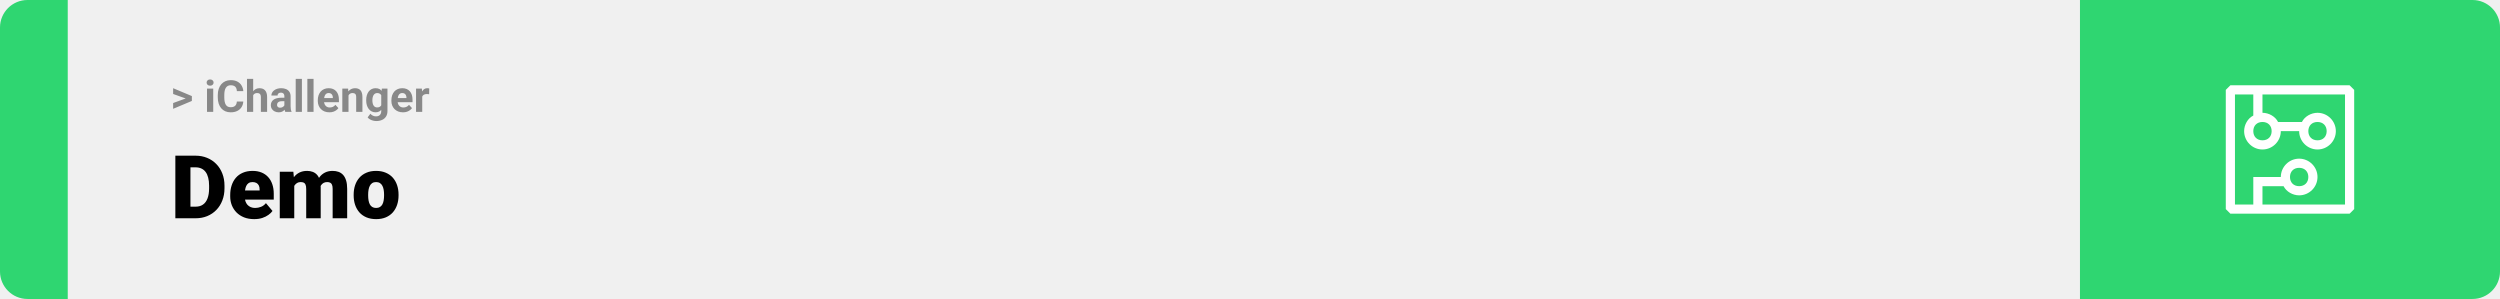
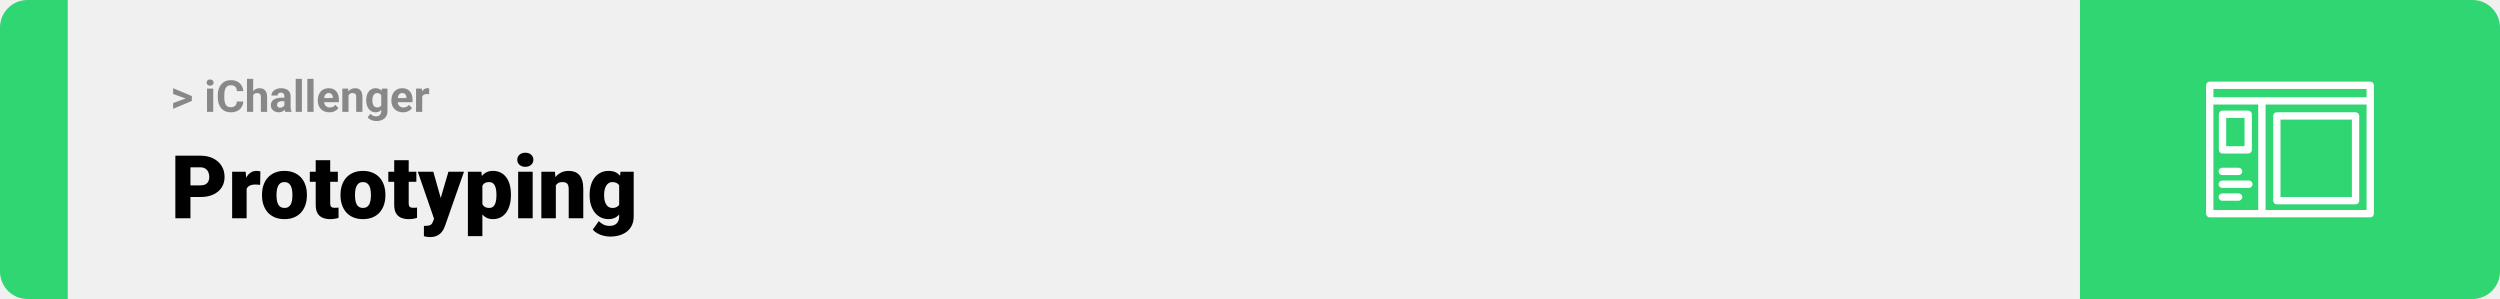
<svg xmlns="http://www.w3.org/2000/svg" width="1363" height="163" viewBox="0 0 1363 163" fill="none">
  <path d="M0 15C0 6.716 6.716 0 15 0H37V163H15C6.716 163 0 156.284 0 148V15Z" fill="#2FD671" />
  <rect width="1097" height="163" transform="translate(37)" fill="#F0F0F0" />
  <path d="M101.906 53.922L94.394 51.238V48.086L104.602 52.375V54.637L101.906 53.922ZM94.394 56.172L101.918 53.43L104.602 52.785V55.035L94.394 59.324V56.172ZM116.25 48.32V61H112.863V48.32H116.25ZM112.652 45.016C112.652 44.523 112.824 44.117 113.168 43.797C113.512 43.477 113.973 43.316 114.551 43.316C115.121 43.316 115.578 43.477 115.922 43.797C116.273 44.117 116.449 44.523 116.449 45.016C116.449 45.508 116.273 45.914 115.922 46.234C115.578 46.555 115.121 46.715 114.551 46.715C113.973 46.715 113.512 46.555 113.168 46.234C112.824 45.914 112.652 45.508 112.652 45.016ZM129.141 55.34H132.645C132.574 56.488 132.258 57.508 131.695 58.398C131.141 59.289 130.363 59.984 129.363 60.484C128.371 60.984 127.176 61.234 125.777 61.234C124.684 61.234 123.703 61.047 122.836 60.672C121.969 60.289 121.227 59.742 120.609 59.031C120 58.32 119.535 57.461 119.215 56.453C118.895 55.445 118.734 54.316 118.734 53.066V51.883C118.734 50.633 118.898 49.504 119.227 48.496C119.562 47.48 120.039 46.617 120.656 45.906C121.281 45.195 122.027 44.648 122.895 44.266C123.762 43.883 124.73 43.691 125.801 43.691C127.223 43.691 128.422 43.949 129.398 44.465C130.383 44.98 131.145 45.691 131.684 46.598C132.23 47.504 132.559 48.535 132.668 49.691H129.152C129.113 49.004 128.977 48.422 128.742 47.945C128.508 47.461 128.152 47.098 127.676 46.855C127.207 46.605 126.582 46.48 125.801 46.48C125.215 46.48 124.703 46.59 124.266 46.809C123.828 47.027 123.461 47.359 123.164 47.805C122.867 48.25 122.645 48.812 122.496 49.492C122.355 50.164 122.285 50.953 122.285 51.859V53.066C122.285 53.949 122.352 54.727 122.484 55.398C122.617 56.062 122.82 56.625 123.094 57.086C123.375 57.539 123.734 57.883 124.172 58.117C124.617 58.344 125.152 58.457 125.777 58.457C126.512 58.457 127.117 58.34 127.594 58.105C128.07 57.871 128.434 57.523 128.684 57.062C128.941 56.602 129.094 56.027 129.141 55.34ZM138.035 43V61H134.66V43H138.035ZM137.555 54.215H136.629C136.637 53.332 136.754 52.52 136.98 51.777C137.207 51.027 137.531 50.379 137.953 49.832C138.375 49.277 138.879 48.848 139.465 48.543C140.059 48.238 140.715 48.086 141.434 48.086C142.059 48.086 142.625 48.176 143.133 48.355C143.648 48.527 144.09 48.809 144.457 49.199C144.832 49.582 145.121 50.086 145.324 50.711C145.527 51.336 145.629 52.094 145.629 52.984V61H142.23V52.961C142.23 52.398 142.148 51.957 141.984 51.637C141.828 51.309 141.598 51.078 141.293 50.945C140.996 50.805 140.629 50.734 140.191 50.734C139.707 50.734 139.293 50.824 138.949 51.004C138.613 51.184 138.344 51.434 138.141 51.754C137.938 52.066 137.789 52.434 137.695 52.855C137.602 53.277 137.555 53.73 137.555 54.215ZM155.039 58.141V52.492C155.039 52.086 154.973 51.738 154.84 51.449C154.707 51.152 154.5 50.922 154.219 50.758C153.945 50.594 153.59 50.512 153.152 50.512C152.777 50.512 152.453 50.578 152.18 50.711C151.906 50.836 151.695 51.02 151.547 51.262C151.398 51.496 151.324 51.773 151.324 52.094H147.949C147.949 51.555 148.074 51.043 148.324 50.559C148.574 50.074 148.938 49.648 149.414 49.281C149.891 48.906 150.457 48.613 151.113 48.402C151.777 48.191 152.52 48.086 153.34 48.086C154.324 48.086 155.199 48.25 155.965 48.578C156.73 48.906 157.332 49.398 157.77 50.055C158.215 50.711 158.438 51.531 158.438 52.516V57.941C158.438 58.637 158.48 59.207 158.566 59.652C158.652 60.09 158.777 60.473 158.941 60.801V61H155.531C155.367 60.656 155.242 60.227 155.156 59.711C155.078 59.188 155.039 58.664 155.039 58.141ZM155.484 53.277L155.508 55.188H153.621C153.176 55.188 152.789 55.238 152.461 55.34C152.133 55.441 151.863 55.586 151.652 55.773C151.441 55.953 151.285 56.164 151.184 56.406C151.09 56.648 151.043 56.914 151.043 57.203C151.043 57.492 151.109 57.754 151.242 57.988C151.375 58.215 151.566 58.395 151.816 58.527C152.066 58.652 152.359 58.715 152.695 58.715C153.203 58.715 153.645 58.613 154.02 58.41C154.395 58.207 154.684 57.957 154.887 57.66C155.098 57.363 155.207 57.082 155.215 56.816L156.105 58.246C155.98 58.566 155.809 58.898 155.59 59.242C155.379 59.586 155.109 59.91 154.781 60.215C154.453 60.512 154.059 60.758 153.598 60.953C153.137 61.141 152.59 61.234 151.957 61.234C151.152 61.234 150.422 61.074 149.766 60.754C149.117 60.426 148.602 59.977 148.219 59.406C147.844 58.828 147.656 58.172 147.656 57.438C147.656 56.773 147.781 56.184 148.031 55.668C148.281 55.152 148.648 54.719 149.133 54.367C149.625 54.008 150.238 53.738 150.973 53.559C151.707 53.371 152.559 53.277 153.527 53.277H155.484ZM164.602 43V61H161.215V43H164.602ZM170.953 43V61H167.566V43H170.953ZM179.578 61.234C178.594 61.234 177.711 61.078 176.93 60.766C176.148 60.445 175.484 60.004 174.938 59.441C174.398 58.879 173.984 58.227 173.695 57.484C173.406 56.734 173.262 55.938 173.262 55.094V54.625C173.262 53.664 173.398 52.785 173.672 51.988C173.945 51.191 174.336 50.5 174.844 49.914C175.359 49.328 175.984 48.879 176.719 48.566C177.453 48.246 178.281 48.086 179.203 48.086C180.102 48.086 180.898 48.234 181.594 48.531C182.289 48.828 182.871 49.25 183.34 49.797C183.816 50.344 184.176 51 184.418 51.766C184.66 52.523 184.781 53.367 184.781 54.297V55.703H174.703V53.453H181.465V53.195C181.465 52.727 181.379 52.309 181.207 51.941C181.043 51.566 180.793 51.27 180.457 51.051C180.121 50.832 179.691 50.723 179.168 50.723C178.723 50.723 178.34 50.82 178.02 51.016C177.699 51.211 177.438 51.484 177.234 51.836C177.039 52.188 176.891 52.602 176.789 53.078C176.695 53.547 176.648 54.062 176.648 54.625V55.094C176.648 55.602 176.719 56.07 176.859 56.5C177.008 56.93 177.215 57.301 177.48 57.613C177.754 57.926 178.082 58.168 178.465 58.34C178.855 58.512 179.297 58.598 179.789 58.598C180.398 58.598 180.965 58.48 181.488 58.246C182.02 58.004 182.477 57.641 182.859 57.156L184.5 58.938C184.234 59.32 183.871 59.688 183.41 60.039C182.957 60.391 182.41 60.68 181.77 60.906C181.129 61.125 180.398 61.234 179.578 61.234ZM190.008 51.027V61H186.633V48.32H189.797L190.008 51.027ZM189.516 54.215H188.602C188.602 53.277 188.723 52.434 188.965 51.684C189.207 50.926 189.547 50.281 189.984 49.75C190.422 49.211 190.941 48.801 191.543 48.52C192.152 48.23 192.832 48.086 193.582 48.086C194.176 48.086 194.719 48.172 195.211 48.344C195.703 48.516 196.125 48.789 196.477 49.164C196.836 49.539 197.109 50.035 197.297 50.652C197.492 51.27 197.59 52.023 197.59 52.914V61H194.191V52.902C194.191 52.34 194.113 51.902 193.957 51.59C193.801 51.277 193.57 51.059 193.266 50.934C192.969 50.801 192.602 50.734 192.164 50.734C191.711 50.734 191.316 50.824 190.98 51.004C190.652 51.184 190.379 51.434 190.16 51.754C189.949 52.066 189.789 52.434 189.68 52.855C189.57 53.277 189.516 53.73 189.516 54.215ZM208.184 48.32H211.242V60.578C211.242 61.734 210.984 62.715 210.469 63.52C209.961 64.332 209.25 64.945 208.336 65.359C207.422 65.781 206.359 65.992 205.148 65.992C204.617 65.992 204.055 65.922 203.461 65.781C202.875 65.641 202.312 65.422 201.773 65.125C201.242 64.828 200.797 64.453 200.438 64L201.926 62.008C202.316 62.461 202.77 62.812 203.285 63.062C203.801 63.32 204.371 63.449 204.996 63.449C205.605 63.449 206.121 63.336 206.543 63.109C206.965 62.891 207.289 62.566 207.516 62.137C207.742 61.715 207.855 61.203 207.855 60.602V51.25L208.184 48.32ZM199.652 54.812V54.566C199.652 53.598 199.77 52.719 200.004 51.93C200.246 51.133 200.586 50.449 201.023 49.879C201.469 49.309 202.008 48.867 202.641 48.555C203.273 48.242 203.988 48.086 204.785 48.086C205.629 48.086 206.336 48.242 206.906 48.555C207.477 48.867 207.945 49.312 208.312 49.891C208.68 50.461 208.965 51.137 209.168 51.918C209.379 52.691 209.543 53.539 209.66 54.461V55C209.543 55.883 209.367 56.703 209.133 57.461C208.898 58.219 208.59 58.883 208.207 59.453C207.824 60.016 207.348 60.453 206.777 60.766C206.215 61.078 205.543 61.234 204.762 61.234C203.98 61.234 203.273 61.074 202.641 60.754C202.016 60.434 201.48 59.984 201.035 59.406C200.59 58.828 200.246 58.148 200.004 57.367C199.77 56.586 199.652 55.734 199.652 54.812ZM203.027 54.566V54.812C203.027 55.336 203.078 55.824 203.18 56.277C203.281 56.73 203.438 57.133 203.648 57.484C203.867 57.828 204.137 58.098 204.457 58.293C204.785 58.48 205.172 58.574 205.617 58.574C206.234 58.574 206.738 58.445 207.129 58.188C207.52 57.922 207.812 57.559 208.008 57.098C208.203 56.637 208.316 56.105 208.348 55.504V53.969C208.332 53.477 208.266 53.035 208.148 52.645C208.031 52.246 207.867 51.906 207.656 51.625C207.445 51.344 207.172 51.125 206.836 50.969C206.5 50.812 206.102 50.734 205.641 50.734C205.195 50.734 204.809 50.836 204.48 51.039C204.16 51.234 203.891 51.504 203.672 51.848C203.461 52.191 203.301 52.598 203.191 53.066C203.082 53.527 203.027 54.027 203.027 54.566ZM219.703 61.234C218.719 61.234 217.836 61.078 217.055 60.766C216.273 60.445 215.609 60.004 215.062 59.441C214.523 58.879 214.109 58.227 213.82 57.484C213.531 56.734 213.387 55.938 213.387 55.094V54.625C213.387 53.664 213.523 52.785 213.797 51.988C214.07 51.191 214.461 50.5 214.969 49.914C215.484 49.328 216.109 48.879 216.844 48.566C217.578 48.246 218.406 48.086 219.328 48.086C220.227 48.086 221.023 48.234 221.719 48.531C222.414 48.828 222.996 49.25 223.465 49.797C223.941 50.344 224.301 51 224.543 51.766C224.785 52.523 224.906 53.367 224.906 54.297V55.703H214.828V53.453H221.59V53.195C221.59 52.727 221.504 52.309 221.332 51.941C221.168 51.566 220.918 51.27 220.582 51.051C220.246 50.832 219.816 50.723 219.293 50.723C218.848 50.723 218.465 50.82 218.145 51.016C217.824 51.211 217.562 51.484 217.359 51.836C217.164 52.188 217.016 52.602 216.914 53.078C216.82 53.547 216.773 54.062 216.773 54.625V55.094C216.773 55.602 216.844 56.07 216.984 56.5C217.133 56.93 217.34 57.301 217.605 57.613C217.879 57.926 218.207 58.168 218.59 58.34C218.98 58.512 219.422 58.598 219.914 58.598C220.523 58.598 221.09 58.48 221.613 58.246C222.145 58.004 222.602 57.641 222.984 57.156L224.625 58.938C224.359 59.32 223.996 59.688 223.535 60.039C223.082 60.391 222.535 60.68 221.895 60.906C221.254 61.125 220.523 61.234 219.703 61.234ZM230.203 51.086V61H226.828V48.32H230.004L230.203 51.086ZM234.023 48.238L233.965 51.367C233.801 51.344 233.602 51.324 233.367 51.309C233.141 51.285 232.934 51.273 232.746 51.273C232.27 51.273 231.855 51.336 231.504 51.461C231.16 51.578 230.871 51.754 230.637 51.988C230.41 52.223 230.238 52.508 230.121 52.844C230.012 53.18 229.949 53.562 229.934 53.992L229.254 53.781C229.254 52.961 229.336 52.207 229.5 51.52C229.664 50.824 229.902 50.219 230.215 49.703C230.535 49.188 230.926 48.789 231.387 48.508C231.848 48.227 232.375 48.086 232.969 48.086C233.156 48.086 233.348 48.102 233.543 48.133C233.738 48.156 233.898 48.191 234.023 48.238Z" fill="#888888" />
-   <path d="M106.688 119H99.117L99.164 112.672H106.688C108.25 112.672 109.57 112.297 110.648 111.547C111.742 110.797 112.57 109.68 113.133 108.195C113.711 106.695 114 104.852 114 102.664V101.188C114 99.547 113.836 98.109 113.508 96.875C113.195 95.625 112.727 94.586 112.102 93.758C111.477 92.914 110.695 92.281 109.758 91.859C108.836 91.438 107.773 91.227 106.57 91.227H98.977V84.875H106.57C108.883 84.875 111 85.273 112.922 86.07C114.859 86.852 116.531 87.977 117.938 89.445C119.359 90.898 120.453 92.625 121.219 94.625C122 96.609 122.391 98.812 122.391 101.234V102.664C122.391 105.07 122 107.273 121.219 109.273C120.453 111.273 119.367 113 117.961 114.453C116.555 115.906 114.891 117.031 112.969 117.828C111.062 118.609 108.969 119 106.688 119ZM103.828 84.875V119H95.602V84.875H103.828ZM138.586 119.469C136.523 119.469 134.68 119.148 133.055 118.508C131.43 117.852 130.055 116.953 128.93 115.812C127.82 114.672 126.969 113.359 126.375 111.875C125.797 110.391 125.508 108.82 125.508 107.164V106.273C125.508 104.414 125.766 102.695 126.281 101.117C126.797 99.523 127.562 98.133 128.578 96.945C129.594 95.758 130.867 94.836 132.398 94.18C133.93 93.508 135.711 93.172 137.742 93.172C139.539 93.172 141.148 93.461 142.57 94.039C143.992 94.617 145.195 95.445 146.18 96.523C147.18 97.602 147.938 98.906 148.453 100.438C148.984 101.969 149.25 103.688 149.25 105.594V108.805H128.531V103.859H141.539V103.25C141.555 102.406 141.406 101.688 141.094 101.094C140.797 100.5 140.359 100.047 139.781 99.734C139.203 99.422 138.5 99.266 137.672 99.266C136.812 99.266 136.102 99.453 135.539 99.828C134.992 100.203 134.562 100.719 134.25 101.375C133.953 102.016 133.742 102.758 133.617 103.602C133.492 104.445 133.43 105.336 133.43 106.273V107.164C133.43 108.102 133.555 108.953 133.805 109.719C134.07 110.484 134.445 111.141 134.93 111.688C135.43 112.219 136.023 112.633 136.711 112.93C137.414 113.227 138.211 113.375 139.102 113.375C140.18 113.375 141.242 113.172 142.289 112.766C143.336 112.359 144.234 111.688 144.984 110.75L148.57 115.016C148.055 115.75 147.32 116.461 146.367 117.148C145.43 117.836 144.305 118.398 142.992 118.836C141.68 119.258 140.211 119.469 138.586 119.469ZM160.43 99.008V119H152.531V93.641H159.938L160.43 99.008ZM159.469 105.453L157.664 105.5C157.664 103.719 157.875 102.078 158.297 100.578C158.719 99.078 159.344 97.773 160.172 96.664C161 95.555 162.016 94.695 163.219 94.086C164.438 93.477 165.844 93.172 167.438 93.172C168.547 93.172 169.555 93.344 170.461 93.688C171.367 94.016 172.148 94.539 172.805 95.258C173.461 95.961 173.961 96.883 174.305 98.023C174.664 99.148 174.844 100.5 174.844 102.078V119H166.945V103.086C166.945 102.008 166.82 101.195 166.57 100.648C166.336 100.102 165.992 99.734 165.539 99.547C165.086 99.359 164.531 99.266 163.875 99.266C163.188 99.266 162.57 99.422 162.023 99.734C161.477 100.047 161.008 100.484 160.617 101.047C160.242 101.594 159.953 102.242 159.75 102.992C159.562 103.742 159.469 104.562 159.469 105.453ZM173.953 105.453L171.75 105.5C171.75 103.719 171.945 102.078 172.336 100.578C172.742 99.078 173.344 97.773 174.141 96.664C174.953 95.555 175.961 94.695 177.164 94.086C178.367 93.477 179.766 93.172 181.359 93.172C182.516 93.172 183.578 93.344 184.547 93.688C185.516 94.031 186.352 94.586 187.055 95.352C187.758 96.117 188.305 97.133 188.695 98.398C189.086 99.648 189.281 101.195 189.281 103.039V119H181.359V103.039C181.359 101.992 181.234 101.203 180.984 100.672C180.75 100.125 180.406 99.758 179.953 99.57C179.5 99.367 178.961 99.266 178.336 99.266C177.586 99.266 176.938 99.422 176.391 99.734C175.844 100.047 175.383 100.484 175.008 101.047C174.648 101.594 174.383 102.242 174.211 102.992C174.039 103.742 173.953 104.562 173.953 105.453ZM192.82 106.578V106.086C192.82 104.227 193.086 102.516 193.617 100.953C194.148 99.375 194.93 98.008 195.961 96.852C196.992 95.695 198.266 94.797 199.781 94.156C201.297 93.5 203.047 93.172 205.031 93.172C207.031 93.172 208.789 93.5 210.305 94.156C211.836 94.797 213.117 95.695 214.148 96.852C215.18 98.008 215.961 99.375 216.492 100.953C217.023 102.516 217.289 104.227 217.289 106.086V106.578C217.289 108.422 217.023 110.133 216.492 111.711C215.961 113.273 215.18 114.641 214.148 115.812C213.117 116.969 211.844 117.867 210.328 118.508C208.812 119.148 207.062 119.469 205.078 119.469C203.094 119.469 201.336 119.148 199.805 118.508C198.273 117.867 196.992 116.969 195.961 115.812C194.93 114.641 194.148 113.273 193.617 111.711C193.086 110.133 192.82 108.422 192.82 106.578ZM200.719 106.086V106.578C200.719 107.531 200.789 108.422 200.93 109.25C201.07 110.078 201.305 110.805 201.633 111.43C201.961 112.039 202.406 112.516 202.969 112.859C203.531 113.203 204.234 113.375 205.078 113.375C205.906 113.375 206.594 113.203 207.141 112.859C207.703 112.516 208.148 112.039 208.477 111.43C208.805 110.805 209.039 110.078 209.18 109.25C209.32 108.422 209.391 107.531 209.391 106.578V106.086C209.391 105.164 209.32 104.297 209.18 103.484C209.039 102.656 208.805 101.93 208.477 101.305C208.148 100.664 207.703 100.164 207.141 99.805C206.578 99.445 205.875 99.266 205.031 99.266C204.203 99.266 203.508 99.445 202.945 99.805C202.398 100.164 201.961 100.664 201.633 101.305C201.305 101.93 201.07 102.656 200.93 103.484C200.789 104.297 200.719 105.164 200.719 106.086Z" fill="black" />
+   <path d="M109.219 107.422H100.734V101.07H109.219C110.375 101.07 111.312 100.875 112.031 100.484C112.75 100.094 113.273 99.555 113.602 98.867C113.945 98.164 114.117 97.375 114.117 96.5C114.117 95.562 113.945 94.695 113.602 93.898C113.273 93.102 112.75 92.461 112.031 91.977C111.312 91.477 110.375 91.227 109.219 91.227H103.828V119H95.602V84.875H109.219C111.953 84.875 114.305 85.375 116.273 86.375C118.258 87.375 119.781 88.75 120.844 90.5C121.906 92.234 122.438 94.219 122.438 96.453C122.438 98.656 121.906 100.578 120.844 102.219C119.781 103.859 118.258 105.141 116.273 106.062C114.305 106.969 111.953 107.422 109.219 107.422ZM134.461 99.922V119H126.562V93.641H133.945L134.461 99.922ZM141.961 93.453L141.82 100.789C141.508 100.758 141.086 100.719 140.555 100.672C140.023 100.625 139.578 100.602 139.219 100.602C138.297 100.602 137.5 100.711 136.828 100.93C136.172 101.133 135.625 101.445 135.188 101.867C134.766 102.273 134.453 102.789 134.25 103.414C134.062 104.039 133.977 104.766 133.992 105.594L132.562 104.656C132.562 102.953 132.727 101.406 133.055 100.016C133.398 98.609 133.883 97.398 134.508 96.383C135.133 95.352 135.891 94.562 136.781 94.016C137.672 93.453 138.672 93.172 139.781 93.172C140.172 93.172 140.555 93.195 140.93 93.242C141.32 93.289 141.664 93.359 141.961 93.453ZM142.852 106.578V106.086C142.852 104.227 143.117 102.516 143.648 100.953C144.18 99.375 144.961 98.008 145.992 96.852C147.023 95.695 148.297 94.797 149.812 94.156C151.328 93.5 153.078 93.172 155.062 93.172C157.062 93.172 158.82 93.5 160.336 94.156C161.867 94.797 163.148 95.695 164.18 96.852C165.211 98.008 165.992 99.375 166.523 100.953C167.055 102.516 167.32 104.227 167.32 106.086V106.578C167.32 108.422 167.055 110.133 166.523 111.711C165.992 113.273 165.211 114.641 164.18 115.812C163.148 116.969 161.875 117.867 160.359 118.508C158.844 119.148 157.094 119.469 155.109 119.469C153.125 119.469 151.367 119.148 149.836 118.508C148.305 117.867 147.023 116.969 145.992 115.812C144.961 114.641 144.18 113.273 143.648 111.711C143.117 110.133 142.852 108.422 142.852 106.578ZM150.75 106.086V106.578C150.75 107.531 150.82 108.422 150.961 109.25C151.102 110.078 151.336 110.805 151.664 111.43C151.992 112.039 152.438 112.516 153 112.859C153.562 113.203 154.266 113.375 155.109 113.375C155.938 113.375 156.625 113.203 157.172 112.859C157.734 112.516 158.18 112.039 158.508 111.43C158.836 110.805 159.07 110.078 159.211 109.25C159.352 108.422 159.422 107.531 159.422 106.578V106.086C159.422 105.164 159.352 104.297 159.211 103.484C159.07 102.656 158.836 101.93 158.508 101.305C158.18 100.664 157.734 100.164 157.172 99.805C156.609 99.445 155.906 99.266 155.062 99.266C154.234 99.266 153.539 99.445 152.977 99.805C152.43 100.164 151.992 100.664 151.664 101.305C151.336 101.93 151.102 102.656 150.961 103.484C150.82 104.297 150.75 105.164 150.75 106.086ZM184.195 93.641V99.125H168.914V93.641H184.195ZM172.125 87.336H180.023V110.727C180.023 111.398 180.102 111.922 180.258 112.297C180.414 112.656 180.68 112.914 181.055 113.07C181.445 113.211 181.961 113.281 182.602 113.281C183.055 113.281 183.43 113.273 183.727 113.258C184.023 113.227 184.305 113.188 184.57 113.141V118.789C183.898 119.008 183.195 119.172 182.461 119.281C181.727 119.406 180.945 119.469 180.117 119.469C178.43 119.469 176.984 119.203 175.781 118.672C174.594 118.141 173.688 117.305 173.062 116.164C172.438 115.023 172.125 113.539 172.125 111.711V87.336ZM185.648 106.578V106.086C185.648 104.227 185.914 102.516 186.445 100.953C186.977 99.375 187.758 98.008 188.789 96.852C189.82 95.695 191.094 94.797 192.609 94.156C194.125 93.5 195.875 93.172 197.859 93.172C199.859 93.172 201.617 93.5 203.133 94.156C204.664 94.797 205.945 95.695 206.977 96.852C208.008 98.008 208.789 99.375 209.32 100.953C209.852 102.516 210.117 104.227 210.117 106.086V106.578C210.117 108.422 209.852 110.133 209.32 111.711C208.789 113.273 208.008 114.641 206.977 115.812C205.945 116.969 204.672 117.867 203.156 118.508C201.641 119.148 199.891 119.469 197.906 119.469C195.922 119.469 194.164 119.148 192.633 118.508C191.102 117.867 189.82 116.969 188.789 115.812C187.758 114.641 186.977 113.273 186.445 111.711C185.914 110.133 185.648 108.422 185.648 106.578ZM193.547 106.086V106.578C193.547 107.531 193.617 108.422 193.758 109.25C193.898 110.078 194.133 110.805 194.461 111.43C194.789 112.039 195.234 112.516 195.797 112.859C196.359 113.203 197.062 113.375 197.906 113.375C198.734 113.375 199.422 113.203 199.969 112.859C200.531 112.516 200.977 112.039 201.305 111.43C201.633 110.805 201.867 110.078 202.008 109.25C202.148 108.422 202.219 107.531 202.219 106.578V106.086C202.219 105.164 202.148 104.297 202.008 103.484C201.867 102.656 201.633 101.93 201.305 101.305C200.977 100.664 200.531 100.164 199.969 99.805C199.406 99.445 198.703 99.266 197.859 99.266C197.031 99.266 196.336 99.445 195.773 99.805C195.227 100.164 194.789 100.664 194.461 101.305C194.133 101.93 193.898 102.656 193.758 103.484C193.617 104.297 193.547 105.164 193.547 106.086ZM226.992 93.641V99.125H211.711V93.641H226.992ZM214.922 87.336H222.82V110.727C222.82 111.398 222.898 111.922 223.055 112.297C223.211 112.656 223.477 112.914 223.852 113.07C224.242 113.211 224.758 113.281 225.398 113.281C225.852 113.281 226.227 113.273 226.523 113.258C226.82 113.227 227.102 113.188 227.367 113.141V118.789C226.695 119.008 225.992 119.172 225.258 119.281C224.523 119.406 223.742 119.469 222.914 119.469C221.227 119.469 219.781 119.203 218.578 118.672C217.391 118.141 216.484 117.305 215.859 116.164C215.234 115.023 214.922 113.539 214.922 111.711V87.336ZM237.914 116.023L244.477 93.641H252.961L242.766 122.773C242.547 123.414 242.258 124.102 241.898 124.836C241.539 125.586 241.047 126.297 240.422 126.969C239.797 127.641 238.992 128.188 238.008 128.609C237.039 129.031 235.836 129.242 234.398 129.242C233.633 129.242 233.07 129.203 232.711 129.125C232.367 129.062 231.836 128.945 231.117 128.773V123.125C231.32 123.125 231.492 123.125 231.633 123.125C231.789 123.125 231.961 123.125 232.148 123.125C232.992 123.125 233.664 123.039 234.164 122.867C234.68 122.695 235.07 122.445 235.336 122.117C235.617 121.789 235.836 121.391 235.992 120.922L237.914 116.023ZM236.25 93.641L241.242 111.383L242.109 119.75H236.812L227.789 93.641H236.25ZM262.992 98.516V128.75H255.094V93.641H262.453L262.992 98.516ZM278.555 106.016V106.508C278.555 108.352 278.344 110.062 277.922 111.641C277.5 113.219 276.875 114.594 276.047 115.766C275.219 116.938 274.188 117.852 272.953 118.508C271.734 119.148 270.32 119.469 268.711 119.469C267.195 119.469 265.891 119.133 264.797 118.461C263.703 117.789 262.789 116.859 262.055 115.672C261.32 114.484 260.727 113.125 260.273 111.594C259.82 110.062 259.461 108.445 259.195 106.742V106.109C259.461 104.281 259.82 102.586 260.273 101.023C260.727 99.445 261.32 98.07 262.055 96.898C262.789 95.727 263.695 94.812 264.773 94.156C265.867 93.5 267.172 93.172 268.688 93.172C270.297 93.172 271.711 93.477 272.93 94.086C274.164 94.695 275.195 95.57 276.023 96.711C276.867 97.836 277.5 99.188 277.922 100.766C278.344 102.344 278.555 104.094 278.555 106.016ZM270.656 106.508V106.016C270.656 105.031 270.586 104.133 270.445 103.32C270.305 102.492 270.078 101.773 269.766 101.164C269.469 100.555 269.07 100.086 268.57 99.758C268.07 99.43 267.453 99.266 266.719 99.266C265.875 99.266 265.164 99.398 264.586 99.664C264.023 99.914 263.57 100.305 263.227 100.836C262.898 101.352 262.664 102 262.523 102.781C262.398 103.547 262.344 104.445 262.359 105.477V107.398C262.328 108.586 262.445 109.633 262.711 110.539C262.977 111.43 263.438 112.125 264.094 112.625C264.75 113.125 265.641 113.375 266.766 113.375C267.516 113.375 268.141 113.203 268.641 112.859C269.141 112.5 269.539 112.008 269.836 111.383C270.133 110.742 270.344 110.008 270.469 109.18C270.594 108.352 270.656 107.461 270.656 106.508ZM290.414 93.641V119H282.492V93.641H290.414ZM282.023 87.102C282.023 85.977 282.43 85.055 283.242 84.336C284.055 83.617 285.109 83.258 286.406 83.258C287.703 83.258 288.758 83.617 289.57 84.336C290.383 85.055 290.789 85.977 290.789 87.102C290.789 88.227 290.383 89.148 289.57 89.867C288.758 90.586 287.703 90.945 286.406 90.945C285.109 90.945 284.055 90.586 283.242 89.867C282.43 89.148 282.023 88.227 282.023 87.102ZM303.047 99.055V119H295.148V93.641H302.555L303.047 99.055ZM302.109 105.453L300.258 105.5C300.258 103.562 300.492 101.836 300.961 100.32C301.43 98.789 302.094 97.492 302.953 96.43C303.812 95.367 304.836 94.562 306.023 94.016C307.227 93.453 308.562 93.172 310.031 93.172C311.203 93.172 312.273 93.344 313.242 93.688C314.227 94.031 315.07 94.586 315.773 95.352C316.492 96.117 317.039 97.133 317.414 98.398C317.805 99.648 318 101.195 318 103.039V119H310.055V103.016C310.055 102 309.914 101.227 309.633 100.695C309.352 100.148 308.945 99.773 308.414 99.57C307.883 99.367 307.234 99.266 306.469 99.266C305.656 99.266 304.969 99.422 304.406 99.734C303.844 100.047 303.391 100.484 303.047 101.047C302.719 101.594 302.477 102.242 302.32 102.992C302.18 103.742 302.109 104.562 302.109 105.453ZM338.32 93.641H345.492V118.016C345.492 120.359 344.953 122.344 343.875 123.969C342.797 125.609 341.289 126.852 339.352 127.695C337.43 128.555 335.18 128.984 332.602 128.984C331.461 128.984 330.297 128.836 329.109 128.539C327.922 128.258 326.812 127.836 325.781 127.273C324.75 126.711 323.883 126.016 323.18 125.188L326.484 120.547C327.125 121.266 327.93 121.875 328.898 122.375C329.867 122.891 331.008 123.148 332.32 123.148C333.461 123.148 334.414 122.945 335.18 122.539C335.961 122.133 336.555 121.539 336.961 120.758C337.367 119.992 337.57 119.062 337.57 117.969V99.641L338.32 93.641ZM321.469 106.625V106.133C321.469 104.211 321.703 102.461 322.172 100.883C322.656 99.289 323.344 97.922 324.234 96.781C325.141 95.625 326.234 94.734 327.516 94.109C328.797 93.484 330.242 93.172 331.852 93.172C333.586 93.172 335.008 93.508 336.117 94.18C337.242 94.836 338.141 95.758 338.812 96.945C339.5 98.133 340.031 99.523 340.406 101.117C340.797 102.695 341.125 104.398 341.391 106.227V106.812C341.125 108.531 340.758 110.156 340.289 111.688C339.836 113.203 339.242 114.547 338.508 115.719C337.773 116.891 336.852 117.812 335.742 118.484C334.648 119.141 333.336 119.469 331.805 119.469C330.211 119.469 328.773 119.148 327.492 118.508C326.227 117.867 325.141 116.969 324.234 115.812C323.344 114.656 322.656 113.297 322.172 111.734C321.703 110.172 321.469 108.469 321.469 106.625ZM329.367 106.133V106.625C329.367 107.578 329.453 108.461 329.625 109.273C329.812 110.086 330.094 110.805 330.469 111.43C330.844 112.039 331.305 112.516 331.852 112.859C332.414 113.203 333.07 113.375 333.82 113.375C334.961 113.375 335.883 113.133 336.586 112.648C337.289 112.164 337.797 111.477 338.109 110.586C338.422 109.695 338.555 108.648 338.508 107.445V105.594C338.539 104.562 338.469 103.656 338.297 102.875C338.125 102.078 337.852 101.414 337.477 100.883C337.117 100.352 336.633 99.953 336.023 99.688C335.43 99.406 334.711 99.266 333.867 99.266C333.133 99.266 332.484 99.438 331.922 99.781C331.359 100.125 330.891 100.609 330.516 101.234C330.141 101.844 329.852 102.57 329.648 103.414C329.461 104.242 329.367 105.148 329.367 106.133Z" fill="black" />
  <path d="M1134 0H1348C1356.28 0 1363 6.716 1363 15V148C1363 156.284 1356.28 163 1348 163H1134V0Z" fill="#2FD671" />
-   <path d="M1281 46.5H1216L1213.5 49V114L1216 116.5H1281L1283.5 114V49L1281 46.5ZM1278.5 111.5H1233.5V101.5H1245C1246.5 104.5 1250 106.5 1253.5 106.5C1259 106.5 1263.5 102 1263.5 96.5C1263.5 91 1259 86.5 1253.5 86.5C1248 86.5 1243.5 91 1243.5 96.5H1228.5V111.5H1218.5V51.5H1228.5V63C1225.5 64.5 1223.5 68 1223.5 71.5C1223.5 77 1228 81.5 1233.5 81.5C1239 81.5 1243.5 77 1243.5 71.5H1253.5C1253.5 77 1258 81.5 1263.5 81.5C1269 81.5 1273.5 77 1273.5 71.5C1273.5 66 1269 61.5 1263.5 61.5C1260 61.5 1256.5 63.5 1255 66.5H1242C1240.5 63.5 1237 61.5 1233.5 61.5V51.5H1278.5V111.5ZM1248.5 96.5C1248.5 93.5 1250.5 91.5 1253.5 91.5C1256.5 91.5 1258.5 93.5 1258.5 96.5C1258.5 99.5 1256.5 101.5 1253.5 101.5C1250.5 101.5 1248.5 99.5 1248.5 96.5ZM1233.5 66.5C1236.5 66.5 1238.5 68.5 1238.5 71.5C1238.5 74.5 1236.5 76.5 1233.5 76.5C1230.5 76.5 1228.5 74.5 1228.5 71.5C1228.5 68.5 1230.5 66.5 1233.5 66.5ZM1263.5 66.5C1266.5 66.5 1268.5 68.5 1268.5 71.5C1268.5 74.5 1266.5 76.5 1263.5 76.5C1260.5 76.5 1258.5 74.5 1258.5 71.5C1258.5 68.5 1260.5 66.5 1263.5 66.5Z" fill="white" />
+   <path fill-rule="evenodd" clip-rule="evenodd" d="M1202.75 46.502C1202.75 45.397 1203.65 44.502 1204.75 44.502H1292.25C1293.35 44.502 1294.25 45.397 1294.25 46.502V116.498C1294.25 117.603 1293.35 118.498 1292.25 118.498H1204.75C1203.65 118.498 1202.75 117.603 1202.75 116.498V46.502ZM1206.75 48.502V52.996H1290.25V48.502H1206.75ZM1290.25 56.996H1235.19V114.498H1290.25V56.996ZM1231.19 114.498V56.996H1206.75V114.498H1231.19Z" fill="white" />
+   <path fill-rule="evenodd" clip-rule="evenodd" d="M1209.72 62.302C1209.72 61.198 1210.62 60.302 1211.72 60.302H1225.72C1226.83 60.302 1227.72 61.198 1227.72 62.302V81.697C1227.72 82.802 1226.83 83.697 1225.72 83.697H1211.72C1210.62 83.697 1209.72 82.802 1209.72 81.697V62.302ZM1213.72 64.302V79.697H1223.72V64.302H1213.72ZM1239.33 63.198C1239.33 62.094 1240.22 61.198 1241.33 61.198H1284.25C1285.36 61.198 1286.25 62.094 1286.25 63.198V109.407C1286.25 110.511 1285.36 111.407 1284.25 111.407H1241.33C1240.22 111.407 1239.33 110.511 1239.33 109.407V63.198ZM1243.33 65.198V107.407H1282.25V65.198H1243.33ZM1209.56 93.438C1209.56 92.334 1210.46 91.438 1211.56 91.438H1220.48C1221.59 91.438 1222.48 92.334 1222.48 93.438C1222.48 94.543 1221.59 95.438 1220.48 95.438H1211.56C1210.46 95.438 1209.56 94.543 1209.56 93.438ZM1209.56 100.438C1209.56 99.334 1210.46 98.438 1211.56 98.438H1226.1C1227.21 98.438 1228.1 99.334 1228.1 100.438C1228.1 101.543 1227.21 102.438 1226.1 102.438H1211.56C1210.46 102.438 1209.56 101.543 1209.56 100.438ZM1209.56 107.438C1209.56 106.334 1210.46 105.438 1211.56 105.438H1220.48C1221.59 105.438 1222.48 106.334 1222.48 107.438C1222.48 108.543 1221.59 109.438 1220.48 109.438H1211.56C1210.46 109.438 1209.56 108.543 1209.56 107.438Z" fill="white" />
</svg>
